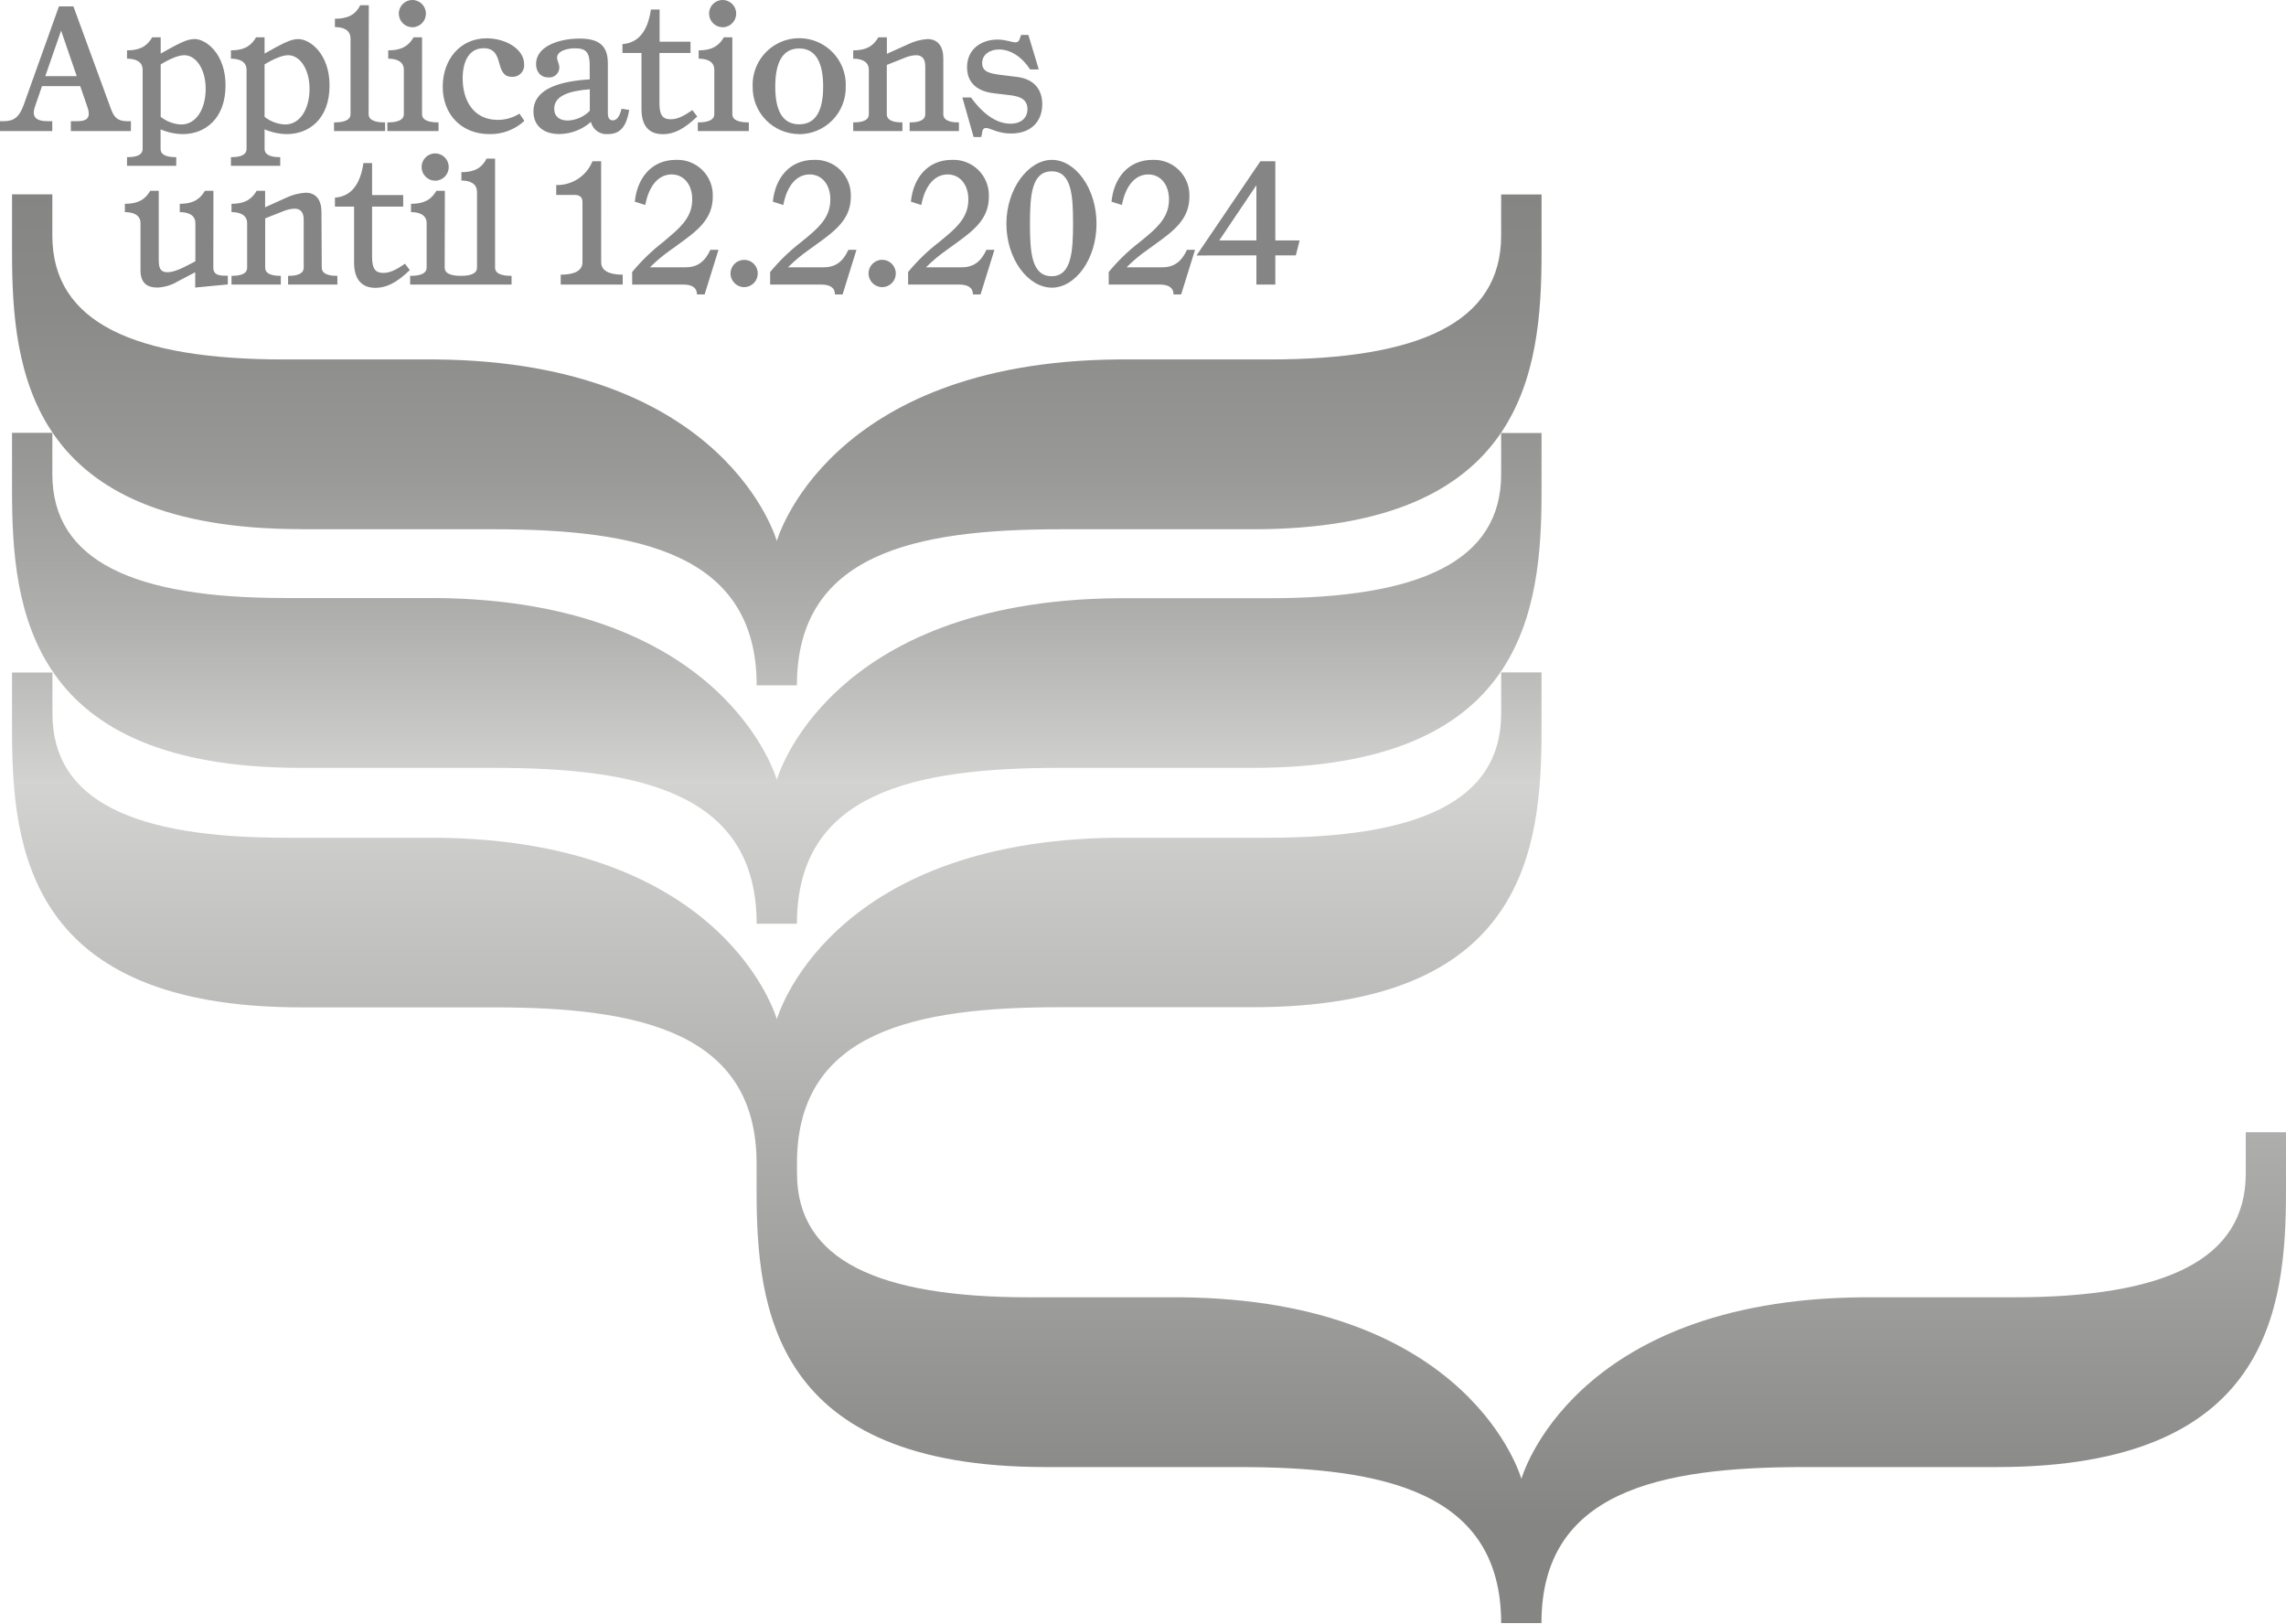
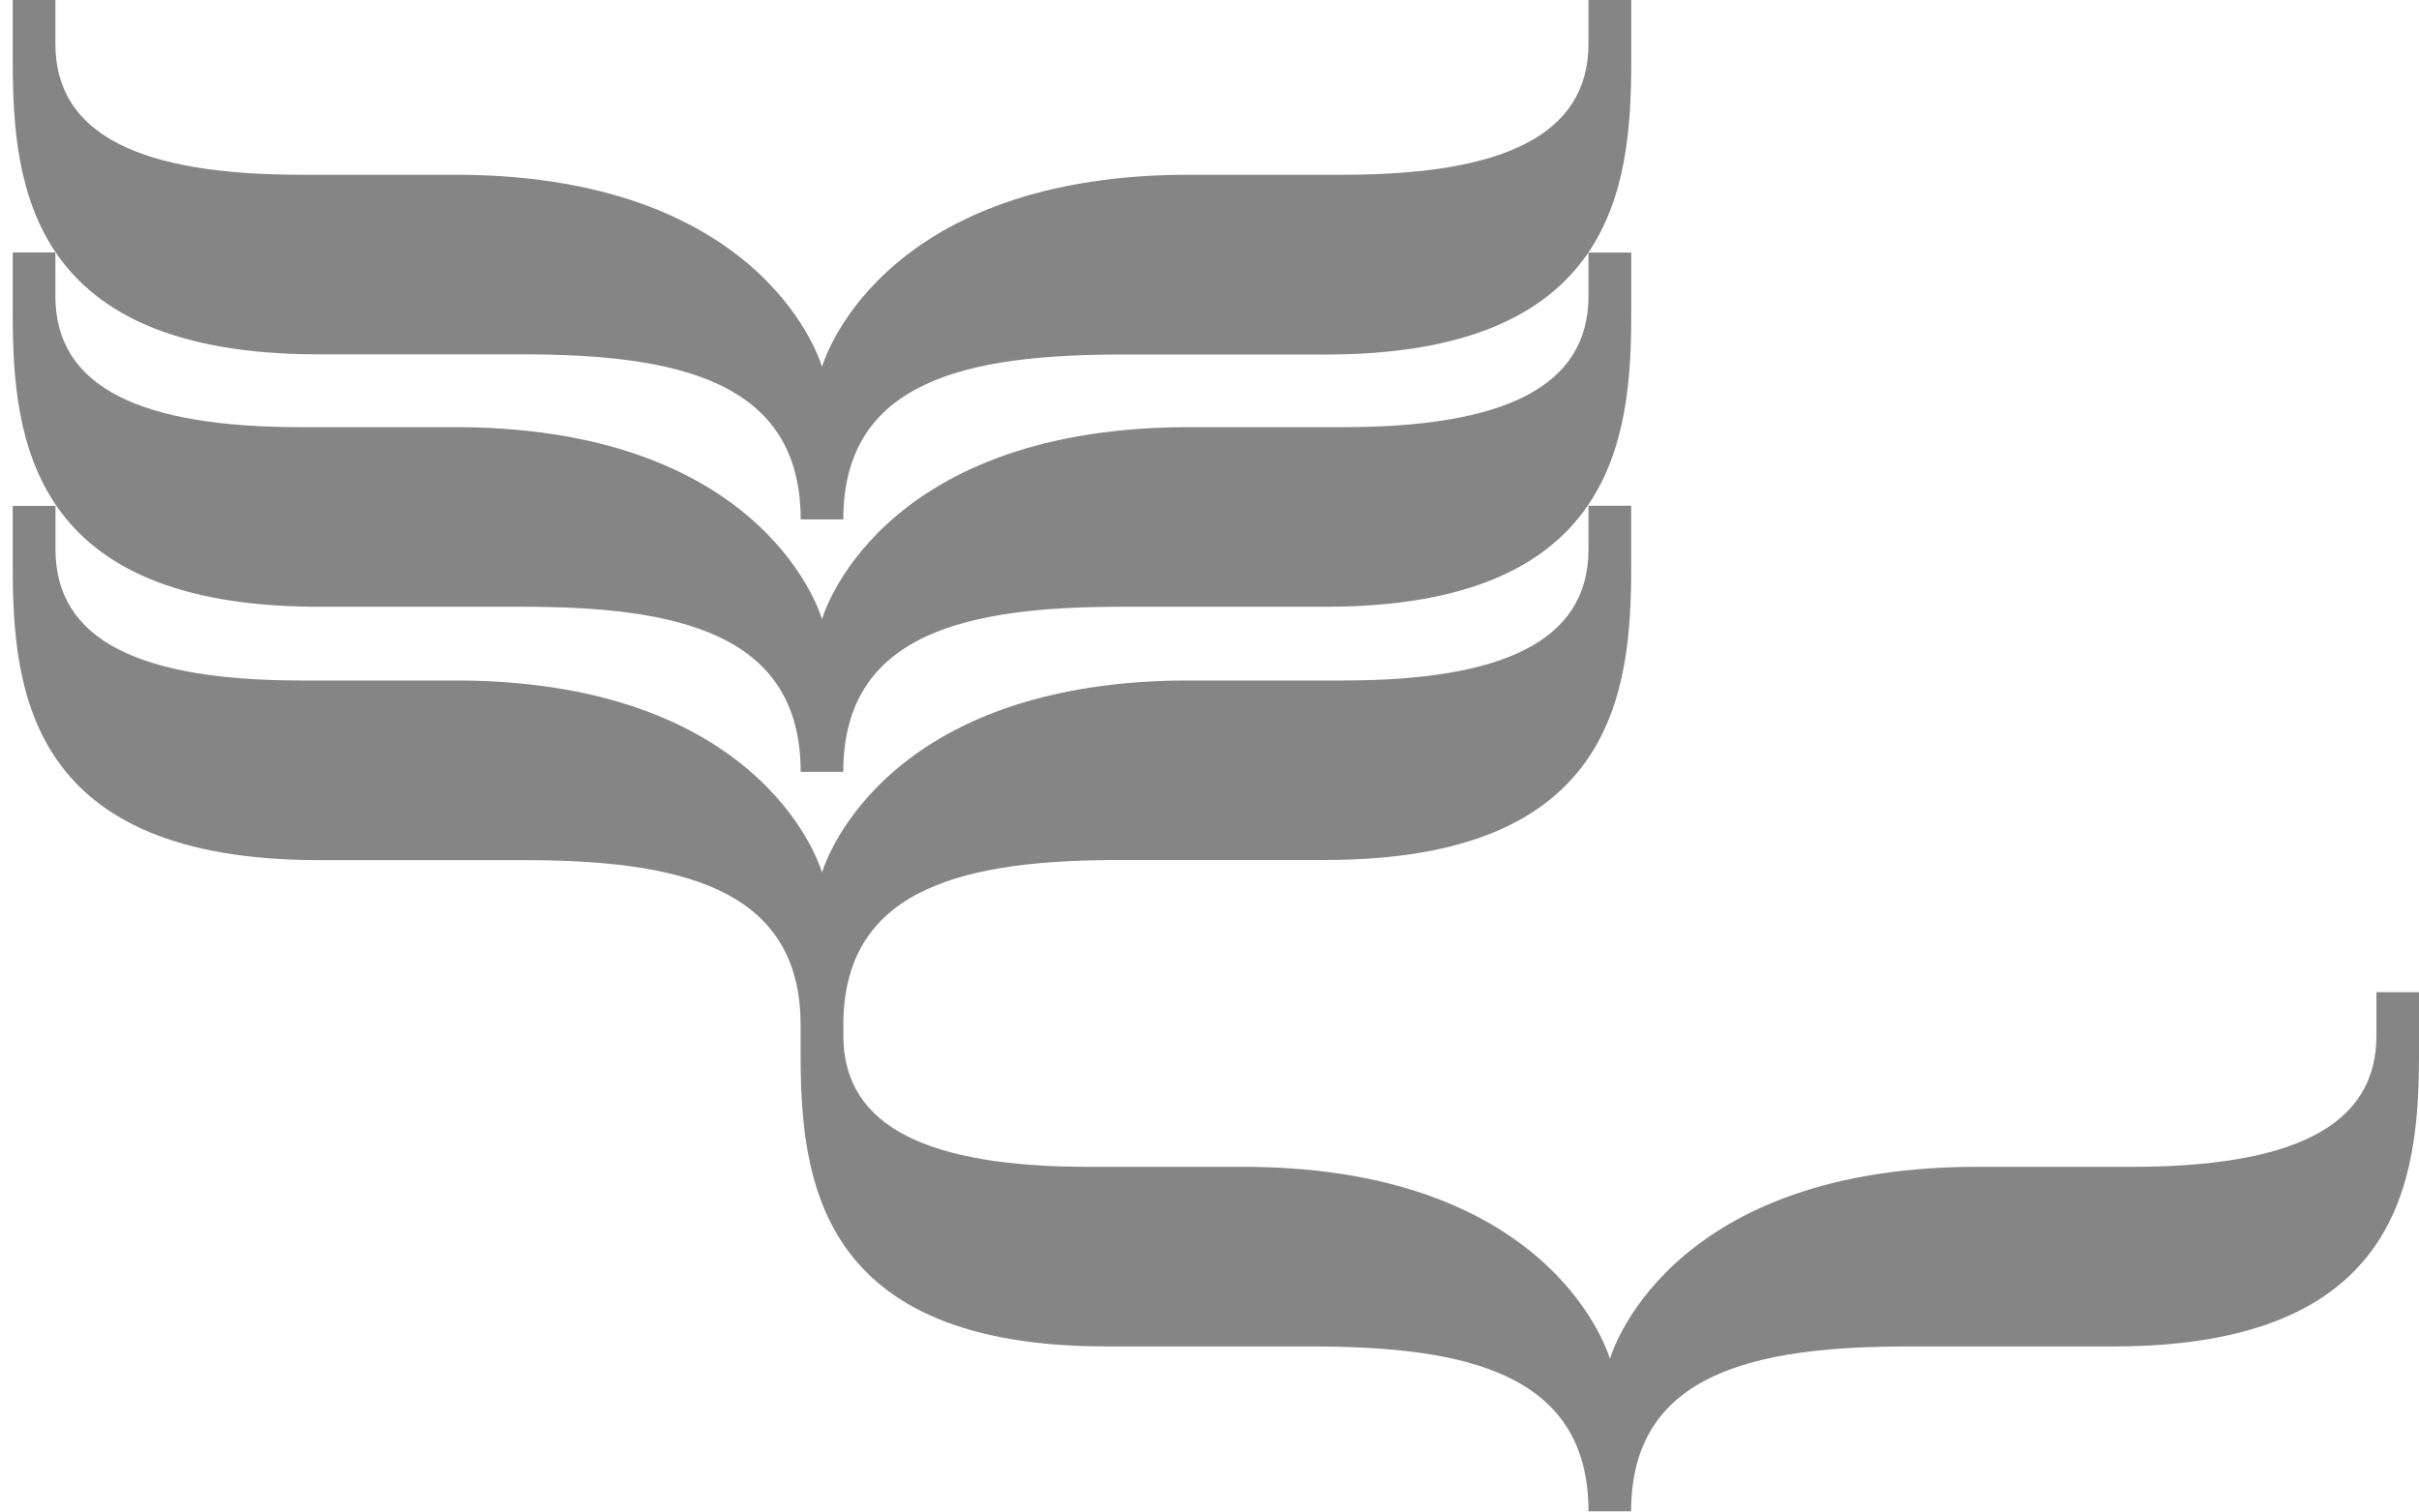
- <svg xmlns="http://www.w3.org/2000/svg" id="Ebene_1" data-name="Ebene 1" viewBox="0 0 630.76 447.87">
+ <svg xmlns="http://www.w3.org/2000/svg" id="Ebene_1" data-name="Ebene 1" viewBox="0 0 630.76 394.24">
  <defs>
-     <style>.cls-1{fill:#858585;}.cls-2{fill:url(#Unbenannter_Verlauf_45);}</style>
-     <linearGradient id="Unbenannter_Verlauf_45" x1="317.04" y1="447.87" x2="317.04" y2="53.62" gradientUnits="userSpaceOnUse">
-       <stop offset="0.07" stop-color="#858584" />
-       <stop offset="0.41" stop-color="#b8b8b7" />
-       <stop offset="0.59" stop-color="#d3d3d2" />
-       <stop offset="0.59" stop-color="#d2d2d1" />
-       <stop offset="0.7" stop-color="#b0b0af" />
-       <stop offset="0.81" stop-color="#989897" />
-       <stop offset="0.92" stop-color="#8a8a89" />
-       <stop offset="1" stop-color="#858584" />
-     </linearGradient>
+     <style>.cls-1{fill:#858585;}</style>
  </defs>
-   <path class="cls-1" d="M346.67,51.1V66.34H336.42Zm0,19.36v8.05h5.22V70.46h5.66l1.05-4.12h-6.71V44.49h-4.12l-17.63,26Zm-19.16-1.53c-1.53,3.35-3.64,4.83-6.9,4.83h-9.77a42.48,42.48,0,0,1,5.84-4.88l2.06-1.49c5.18-3.73,9.44-6.94,9.44-13.08A9.75,9.75,0,0,0,318,44.11c-6.66,0-10.69,5-11.31,11.54l2.87.91c1.11-5.74,3.93-8.43,7.29-8.43s5.7,2.78,5.7,6.9-2.16,6.85-6.13,10.16l-1.92,1.58a52.52,52.52,0,0,0-8.58,8.29v3.45h14c2.54,0,3.88.86,3.88,2.73h2.11l3.83-12.31Zm-37.32,7.28c-5.56,0-6-6.61-6-14.47s.48-14.47,6-14.47,5.89,6.76,5.89,14.47-.48,14.47-5.89,14.47m.05,3.16c6.42,0,12.31-7.76,12.31-17.63s-5.89-17.63-12.31-17.63S277.69,52,277.69,61.74s6,17.63,12.55,17.63M272.18,68.93c-1.54,3.35-3.64,4.83-6.9,4.83H255.5a43.2,43.2,0,0,1,5.85-4.88l2.06-1.49c5.17-3.73,9.44-6.94,9.44-13.08a9.76,9.76,0,0,0-10.21-10.2c-6.66,0-10.68,5-11.3,11.54l2.87.91c1.1-5.74,3.93-8.43,7.28-8.43s5.7,2.78,5.7,6.9-2.15,6.85-6.13,10.16l-1.91,1.58a52.52,52.52,0,0,0-8.58,8.29v3.45h14c2.54,0,3.88.86,3.88,2.73h2.11l3.83-12.31Zm-28.75,10.3a3.76,3.76,0,0,0,3.74-3.79,3.76,3.76,0,0,0-7.52,0,3.79,3.79,0,0,0,3.78,3.79m-9.34-10.3c-1.53,3.35-3.64,4.83-6.9,4.83h-9.77a42.48,42.48,0,0,1,5.84-4.88l2.06-1.49c5.18-3.73,9.44-6.94,9.44-13.08a9.75,9.75,0,0,0-10.2-10.2c-6.66,0-10.69,5-11.31,11.54l2.88.91c1.1-5.74,3.92-8.43,7.28-8.43s5.7,2.78,5.7,6.9S227,61.88,223,65.19l-1.92,1.58a52.92,52.92,0,0,0-8.58,8.29v3.45h14c2.54,0,3.88.86,3.88,2.73h2.11l3.83-12.31Zm-28.74,10.3a3.75,3.75,0,0,0,3.73-3.79,3.71,3.71,0,0,0-3.73-3.74,3.76,3.76,0,0,0-3.79,3.74,3.8,3.8,0,0,0,3.79,3.79M196,68.93c-1.53,3.35-3.64,4.83-6.89,4.83h-9.78a43.2,43.2,0,0,1,5.85-4.88l2.06-1.49c5.17-3.73,9.43-6.94,9.43-13.08a9.75,9.75,0,0,0-10.2-10.2c-6.66,0-10.68,5-11.31,11.54l2.88.91c1.1-5.74,3.93-8.43,7.28-8.43S191,50.91,191,55s-2.15,6.85-6.13,10.16L183,66.77a52.89,52.89,0,0,0-8.57,8.29v3.45h14c2.54,0,3.88.86,3.88,2.73h2.11l3.83-12.31ZM165.87,44.49h-2.39a10.5,10.5,0,0,1-10,6.57v2.73h5.13c1.2,0,2.11.52,2.11,1.91V72.37c0,3.17-4.12,3.41-6,3.41v2.73h17.1V75.78c-1.87,0-5.94-.24-5.94-3.41Zm-29.27-.72h-2.35c-1.24,2.49-3.26,3.74-6.94,3.74v2.3c2.2,0,4.31.72,4.31,3.21V73.86c0,2.25-3.5,2.25-4.55,2.25v2.4h14.08v-2.4c-1.05,0-4.55,0-4.55-2.25Zm-13.85,8.87h-2.34c-1.15,1.91-2.73,3.59-7,3.59v2.3c2.06,0,4.31.62,4.31,3.07V73.86c0,2.25-3.5,2.25-4.55,2.25v2.4h14.09v-2.4c-1.06,0-4.56,0-4.56-2.25Zm-2.63-2.78a3.75,3.75,0,0,0,3.69-3.79,3.74,3.74,0,0,0-7.48,0,3.77,3.77,0,0,0,3.79,3.79M97.7,57V72.42c0,5.61,3,7,5.89,7s5.7-1.25,9.49-4.89l-1.34-1.77c-2.83,2-4.46,2.54-6,2.54-2.3,0-3.07-1.34-3.07-4.41V57h8.58V53.83h-8.58V45h-2.39c-.82,5.56-3.17,9.2-7.86,9.53V57Zm-9,1.44c0-3.17-1.44-5.27-4.36-5.27A14.28,14.28,0,0,0,79,54.55l-5.85,2.64V52.64H70.82c-1.15,1.91-2.73,3.59-6.94,3.59v2.3c2.06,0,4.31.62,4.31,3.07V73.91c0,2.15-3.16,2.2-4.31,2.2v2.4h13.6v-2.4c-1,0-4.31,0-4.31-2.25V60.25L78,58.34a9.34,9.34,0,0,1,3.26-.77c1.48,0,2.54.82,2.54,3V73.86c0,2.25-3.26,2.25-4.31,2.25v2.4h13.6v-2.4c-1,0-4.31,0-4.31-2.25ZM58.89,52.64H56.55c-1.15,1.91-2.73,3.59-6.95,3.59v2.3c2.06,0,4.31.62,4.31,3.07V72.09l-2.2,1.15c-2.83,1.48-4.41,1.87-5.51,1.87-2.2,0-2.4-1.54-2.4-3.6V52.64H41.46c-1.15,1.91-2.73,3.59-7,3.59v2.3c2.06,0,4.31.62,4.31,3.07v13c0,3.64,2,4.74,4.6,4.74a11.78,11.78,0,0,0,5.65-1.68l4.84-2.54v4.22l9-.86v-2.4c-2.06,0-4,0-4-2.25Z" />
-   <path class="cls-1" d="M270.77,37.8l.29-1.58c.14-.72.57-.91,1-.91,1.19,0,3.21,1.53,6.9,1.53,5.36,0,8.62-3.16,8.62-8.1,0-4.36-2.59-7-7-7.52L276,20.65c-3-.39-5-.86-5-3.26s2.21-3.74,4.65-3.74c2.88,0,6.09,1.68,8.58,5.51h2.39l-2.87-9.53h-2l-.43,1.2a1.1,1.1,0,0,1-1.11.86c-1,0-2.63-.77-5-.77-4.26,0-8.38,2.49-8.38,7.62,0,4.7,3.3,6.71,7.38,7.19l4.74.57c3,.38,4.55,1.44,4.55,3.83s-1.77,4-4.65,4c-3.69,0-7.42-2.4-10.92-7.23h-2.39l3.11,10.92ZM260.28,16.05c0-3.16-1.44-5.27-4.36-5.27a14.21,14.21,0,0,0-5.37,1.44l-5.84,2.63V10.3h-2.35c-1.15,1.92-2.73,3.59-6.94,3.59v2.3c2.06,0,4.31.63,4.31,3.07V31.57c0,2.16-3.16,2.2-4.31,2.2v2.4H249v-2.4c-1.05,0-4.31,0-4.31-2.25V17.92L249.5,16a9.34,9.34,0,0,1,3.26-.77c1.48,0,2.54.82,2.54,3V31.52c0,2.25-3.26,2.25-4.31,2.25v2.4h13.6v-2.4c-1,0-4.31,0-4.31-2.25ZM220.52,34.3c-4.7,0-6.61-3.93-6.61-10.4s1.91-10.53,6.61-10.53,6.61,4.12,6.61,10.53-1.92,10.4-6.61,10.4m0,2.73A12.88,12.88,0,0,0,233.36,23.9a12.85,12.85,0,1,0-25.68,0A12.87,12.87,0,0,0,220.52,37M202.07,10.3h-2.34c-1.15,1.92-2.74,3.59-6.95,3.59v2.3c2.06,0,4.31.63,4.31,3.07V31.52c0,2.25-3.5,2.25-4.55,2.25v2.4h14.08v-2.4c-1.05,0-4.55,0-4.55-2.25Zm-2.63-2.78a3.75,3.75,0,0,0,3.69-3.78,3.74,3.74,0,1,0-7.48,0,3.77,3.77,0,0,0,3.79,3.78M177,14.61V30.09c0,5.6,3,6.94,5.89,6.94s5.7-1.24,9.49-4.88l-1.35-1.78c-2.82,2-4.45,2.54-6,2.54-2.3,0-3.07-1.34-3.07-4.4V14.61h8.57V11.5H182V2.63h-2.4c-.81,5.56-3.16,9.2-7.85,9.54v2.44ZM152.92,30c0-3.69,4.36-4.94,9.82-5.37v5.94a9,9,0,0,1-6.08,2.69c-2.25,0-3.74-1.11-3.74-3.26M171.51,30c-.67,2.68-1.63,3.21-2.44,3.21s-1.35-.53-1.35-2V17.44c0-4.79-2.39-6.8-7.81-6.8-5.79,0-12,2.2-12,7,0,2.2,1.29,3.73,3.35,3.73a2.78,2.78,0,0,0,3.07-2.68c0-1.15-.62-1.91-.62-2.78,0-1.72,2.44-2.58,5-2.58,3.16,0,4,1.29,4,4.79v3.78c-7.57.48-15.52,2.3-15.52,8.86,0,3.88,2.73,6.23,7.14,6.23a13.47,13.47,0,0,0,8.72-3.35A4.4,4.4,0,0,0,167.77,37c3.64,0,5.13-2.49,5.85-6.66ZM135,37a13.75,13.75,0,0,0,9.68-3.64l-1.34-2a11.27,11.27,0,0,1-6,1.72c-6.47,0-9.68-5.08-9.68-11.45,0-4.79,1.83-8.33,5.8-8.33,3.07,0,3.74,2.1,4.31,4.16s1.15,3.74,3.5,3.74a3.17,3.17,0,0,0,3.35-3.45c0-4.31-5.22-7.18-10.34-7.18-7.38,0-12.12,5.94-12.12,13.31C122.12,31.57,127.34,37,135,37M116.46,10.3h-2.34c-1.15,1.92-2.73,3.59-7,3.59v2.3c2.06,0,4.31.63,4.31,3.07V31.52c0,2.25-3.5,2.25-4.55,2.25v2.4H121v-2.4c-1.05,0-4.55,0-4.55-2.25Zm-2.63-2.78a3.75,3.75,0,0,0,3.69-3.78,3.74,3.74,0,1,0-7.48,0,3.77,3.77,0,0,0,3.79,3.78M101.76,1.44H99.41c-1.25,2.49-3.26,3.73-7,3.73v2.3c2.21,0,4.31.72,4.31,3.21V31.52c0,2.25-3.49,2.25-4.55,2.25v2.4h14.09v-2.4c-1.06,0-4.55,0-4.55-2.25ZM78.66,34.35A9.79,9.79,0,0,1,73,32.24V17.77c2.59-1.58,4.94-2.54,6.52-2.54,3.16,0,5.89,3.74,5.89,9.3,0,5.36-2.49,9.82-6.76,9.82m3.6-23.57c-2,0-4.27,1.2-9.25,4V10.3H70.66c-1.15,1.92-2.73,3.59-6.94,3.59v2.3c2.06,0,4.31.63,4.31,3.07V41.1c0,2.26-3.26,2.26-4.31,2.26v2.39h13.6V43.36c-1,0-4.31,0-4.31-2.26V35.69A15.94,15.94,0,0,0,79.19,37C85.08,37,90.93,33,90.93,23.57c0-8.53-5.22-12.79-8.67-12.79M50,34.35a9.79,9.79,0,0,1-5.66-2.11V17.77c2.59-1.58,4.94-2.54,6.52-2.54,3.16,0,5.89,3.74,5.89,9.3,0,5.36-2.49,9.82-6.75,9.82m3.59-23.57c-2,0-4.26,1.2-9.25,4V10.3H42c-1.15,1.92-2.73,3.59-6.95,3.59v2.3c2.06,0,4.31.63,4.31,3.07V41.1c0,2.26-3.26,2.26-4.31,2.26v2.39H48.63V43.36c-1.06,0-4.32,0-4.32-2.26V35.69A15.94,15.94,0,0,0,50.49,37c5.9,0,11.74-4.07,11.74-13.46,0-8.53-5.22-12.79-8.67-12.79m-36.7-2.3L21.17,21H12.5Zm18.45,25c-2.88,0-3.79-1-4.7-3.4L20.26,1.77h-4L6.56,28.89C5.32,32.34,3.83,33.44,1,33.44H0v2.73H14.42V33.44H13.27c-3.45,0-4.6-1.2-3.59-4.12l1.91-5.56H22.13l2,5.8c1.05,3.11-.29,3.88-2.83,3.88H19.55v2.73H36.12V33.44Z" />
-   <path class="cls-2" d="M630.76,312.41v16c0,32.92-4.64,76.38-79.76,76.38H497.83c-40.09,0-72.51,6.76-72.51,43.05H414.2c0-36.29-32.42-43.05-72.51-43.05H288.52c-75.12,0-79.76-43.46-79.76-76.38V321h0c0-36.29-32.42-43.05-72.51-43.05H83.08C8,277.94,3.32,234.48,3.32,201.56v-16H14.47v11.39c0,24.05,22.61,34.19,64,34.19h41.78c80.34.67,94.1,50.09,94.1,50.09l0,.23v-.23s13.75-49.42,94.1-50.09H350.2c41.35,0,64-10.14,64-34.19V185.53h11.14v16c0,32.92-4.63,76.38-79.76,76.38H292.39c-39.73,0-71.91,6.66-72.48,42.1v3.76c0,24.05,22.62,34.18,64,34.18h41.78c80.34.67,94.1,50.1,94.1,50.1l0,.22v-.22s13.76-49.43,94.1-50.1h41.77c41.35,0,64-10.13,64-34.18V312.41ZM83.09,211.87h53.17c40.1,0,72.52,6.76,72.52,43h11.11c0-36.29,32.43-43,72.52-43h53.17c75.13,0,79.77-43.46,79.77-76.39v-16H414.2v11.4c0,24.05-22.61,34.18-64,34.18H308.45c-80.35.67-94.11,50.1-94.11,50.1v0S200.57,165.7,120.22,165H78.44c-41.35,0-64-10.13-64-34.18v-11.4H3.32v16C3.32,168.41,8,211.87,83.09,211.87Zm0-65.83h53.17c40.1,0,72.52,6.76,72.52,43.05h11.11c0-36.29,32.43-43.05,72.52-43.05h53.17c75.13,0,79.77-43.46,79.77-76.39v-16H414.2V65c0,24-22.61,34.18-64,34.18H308.45c-80.35.67-94.11,50.1-94.11,50.1v0s-13.76-49.43-94.11-50.1H78.44c-41.35,0-64-10.13-64-34.18V53.62H3.32v16C3.32,102.58,8,146,83.09,146Z" />
+   <path class="cls-1" d="M630.76,258.78v16c0,32.93-4.64,76.39-79.76,76.39H497.83c-40.09,0-72.51,6.75-72.51,43H414.2c0-36.29-32.42-43-72.51-43H288.52c-75.12,0-79.76-43.46-79.76-76.39v-7.45h0c0-36.29-32.42-43-72.51-43H83.08C8,224.32,3.32,180.86,3.32,147.94v-16H14.47V143.3c0,24,22.61,34.18,64,34.18h41.78c80.34.67,94.1,50.1,94.1,50.1l0,.22v-.22s13.75-49.43,94.1-50.1H350.2c41.35,0,64-10.13,64-34.18V131.91h11.14v16c0,32.92-4.63,76.38-79.76,76.38H292.39c-39.73,0-71.91,6.65-72.48,42.1v3.75c0,24.06,22.62,34.19,64,34.19h41.78c80.34.67,94.1,50.09,94.1,50.09l0,.23v-.23s13.76-49.42,94.1-50.09h41.77c41.35,0,64-10.13,64-34.19V258.78ZM83.09,158.25h53.17c40.1,0,72.52,6.75,72.52,43.05h11.11c0-36.3,32.43-43.05,72.52-43.05h53.17c75.13,0,79.77-43.47,79.77-76.39v-16H414.2V77.22c0,24-22.61,34.19-64,34.19H308.45c-80.35.67-94.11,50.09-94.11,50.09v0s-13.76-49.42-94.11-50.09H78.44c-41.35,0-64-10.14-64-34.19V65.83H3.32v16C3.32,114.78,8,158.25,83.09,158.25Zm0-65.83h53.17c40.1,0,72.52,6.75,72.52,43.05h11.11c0-36.3,32.43-43,72.52-43h53.17c75.13,0,79.77-43.46,79.77-76.39V0H414.2V11.39c0,24.06-22.61,34.19-64,34.19H308.45c-80.35.67-94.11,50.1-94.11,50.1v0s-13.76-49.43-94.11-50.1H78.44c-41.35,0-64-10.13-64-34.19V0H3.32V16C3.32,49,8,92.42,83.09,92.42Z" />
</svg>
